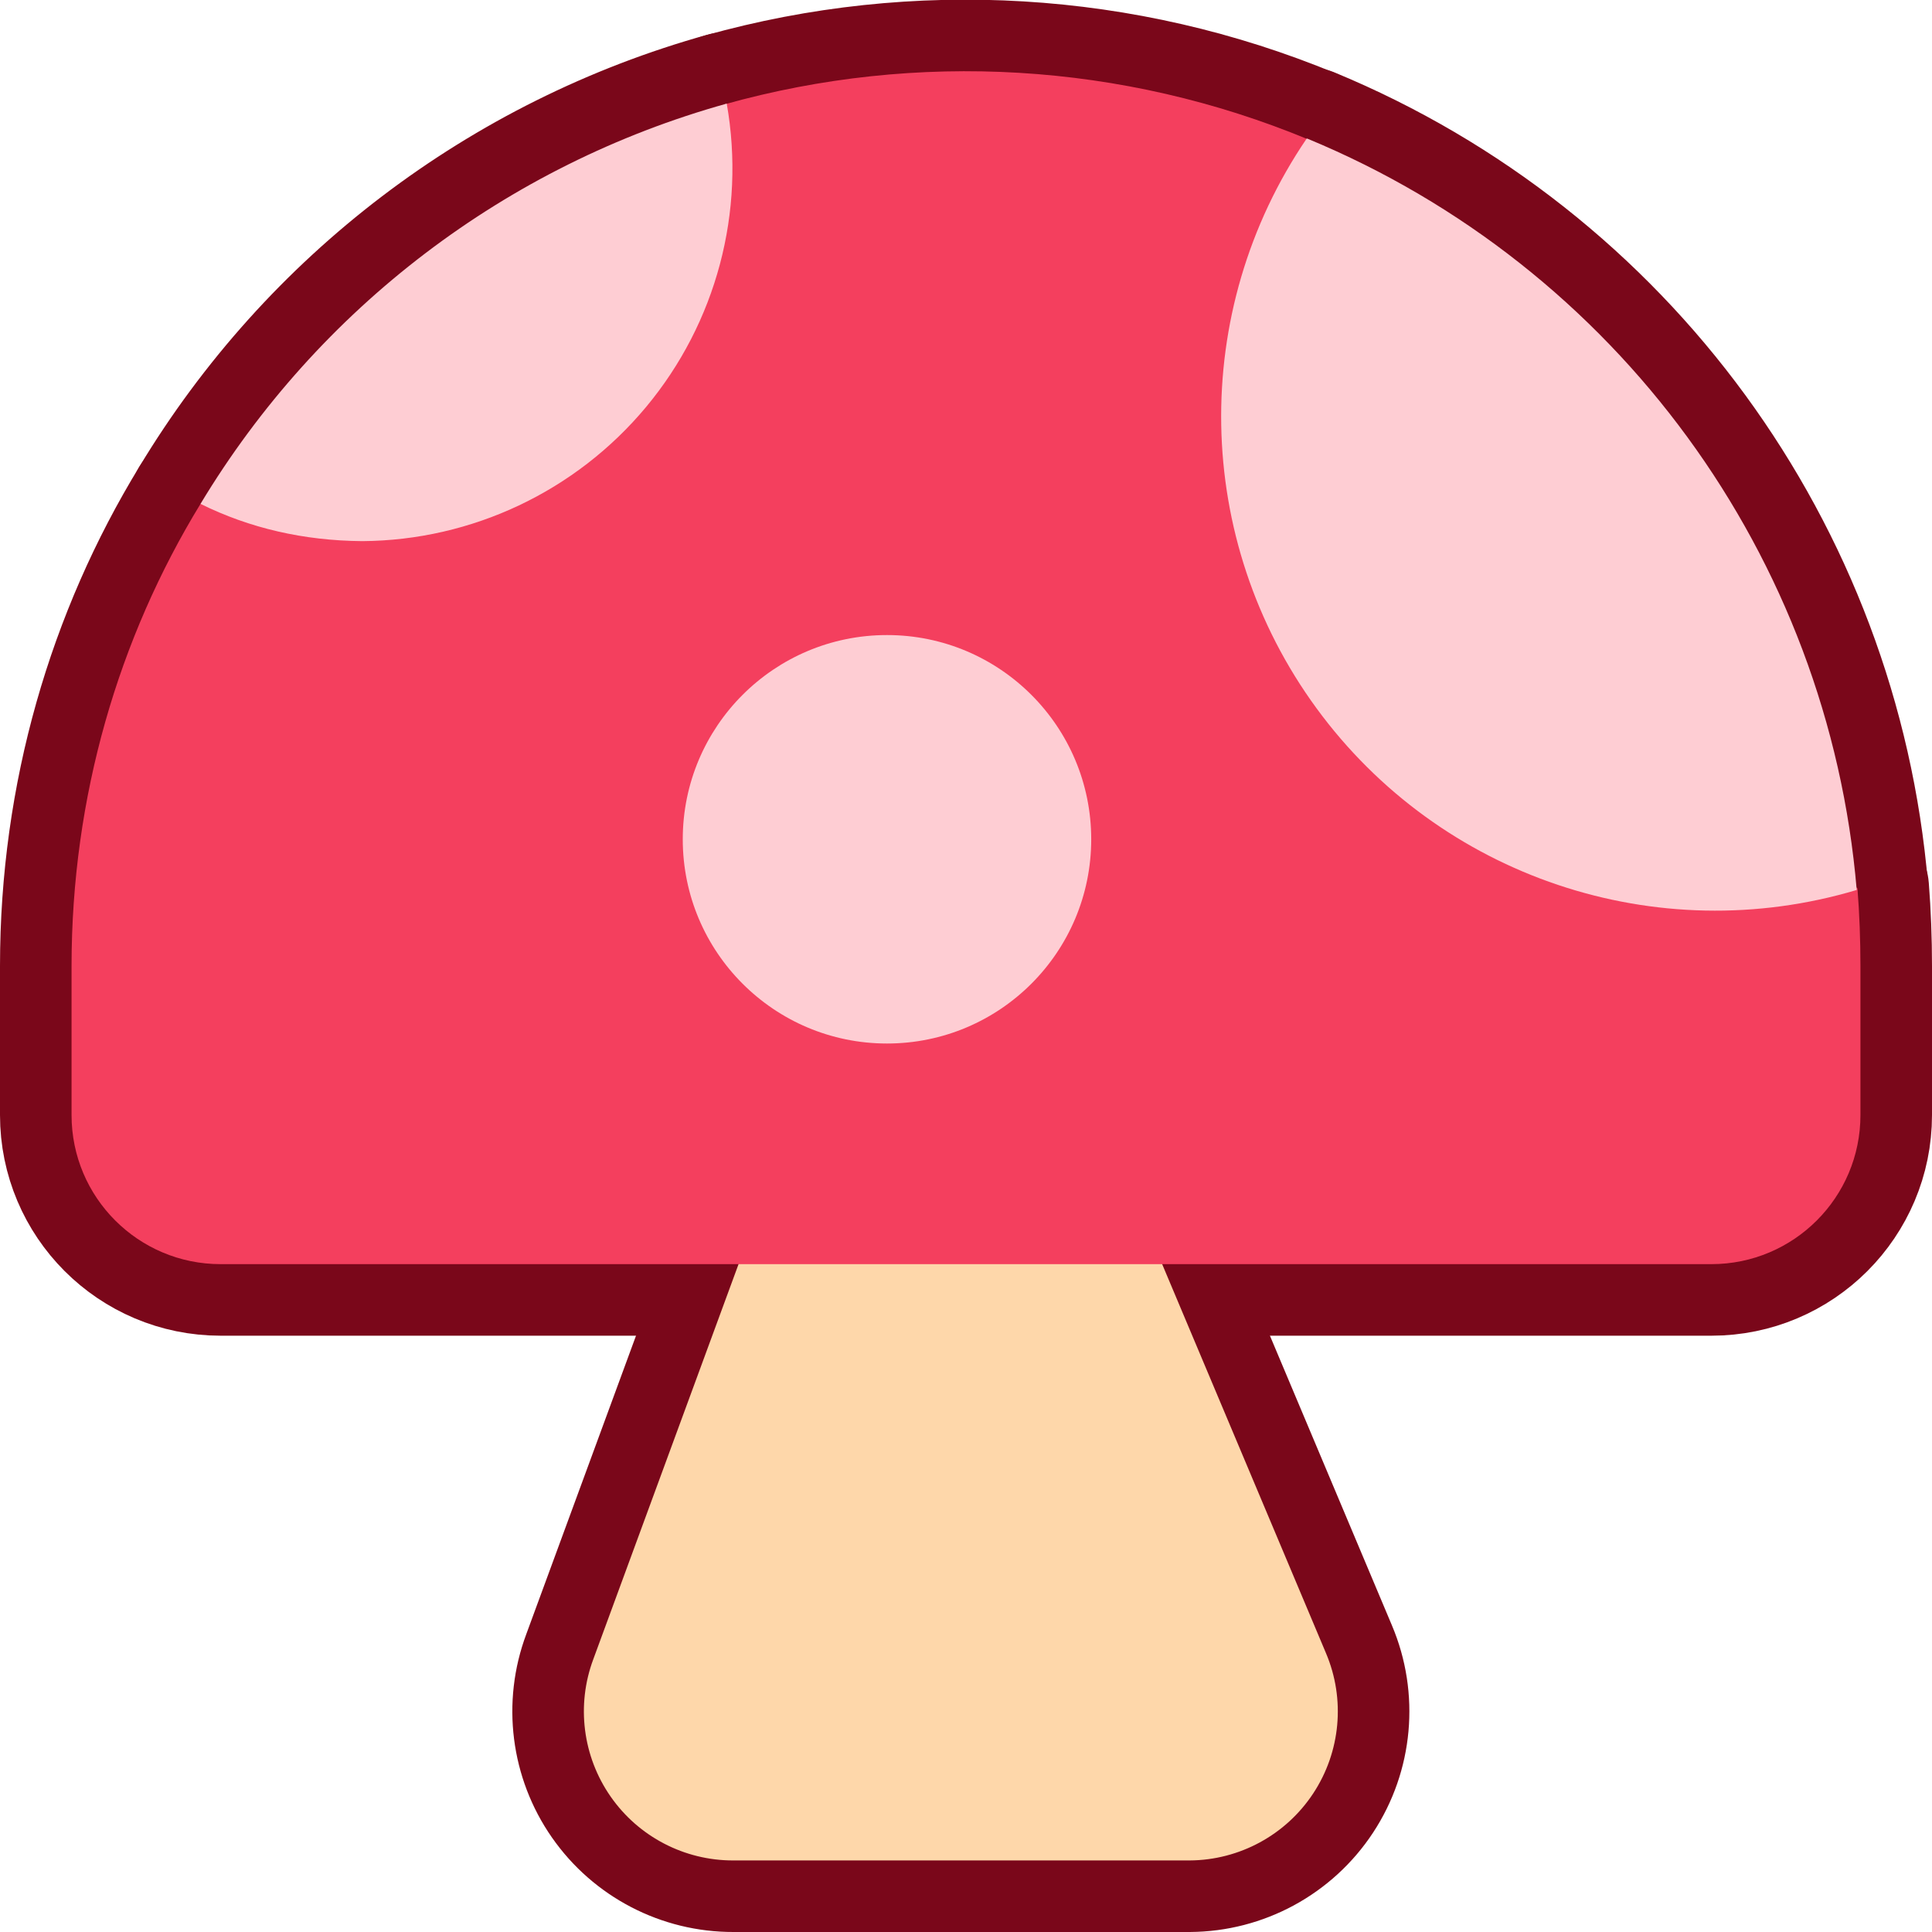
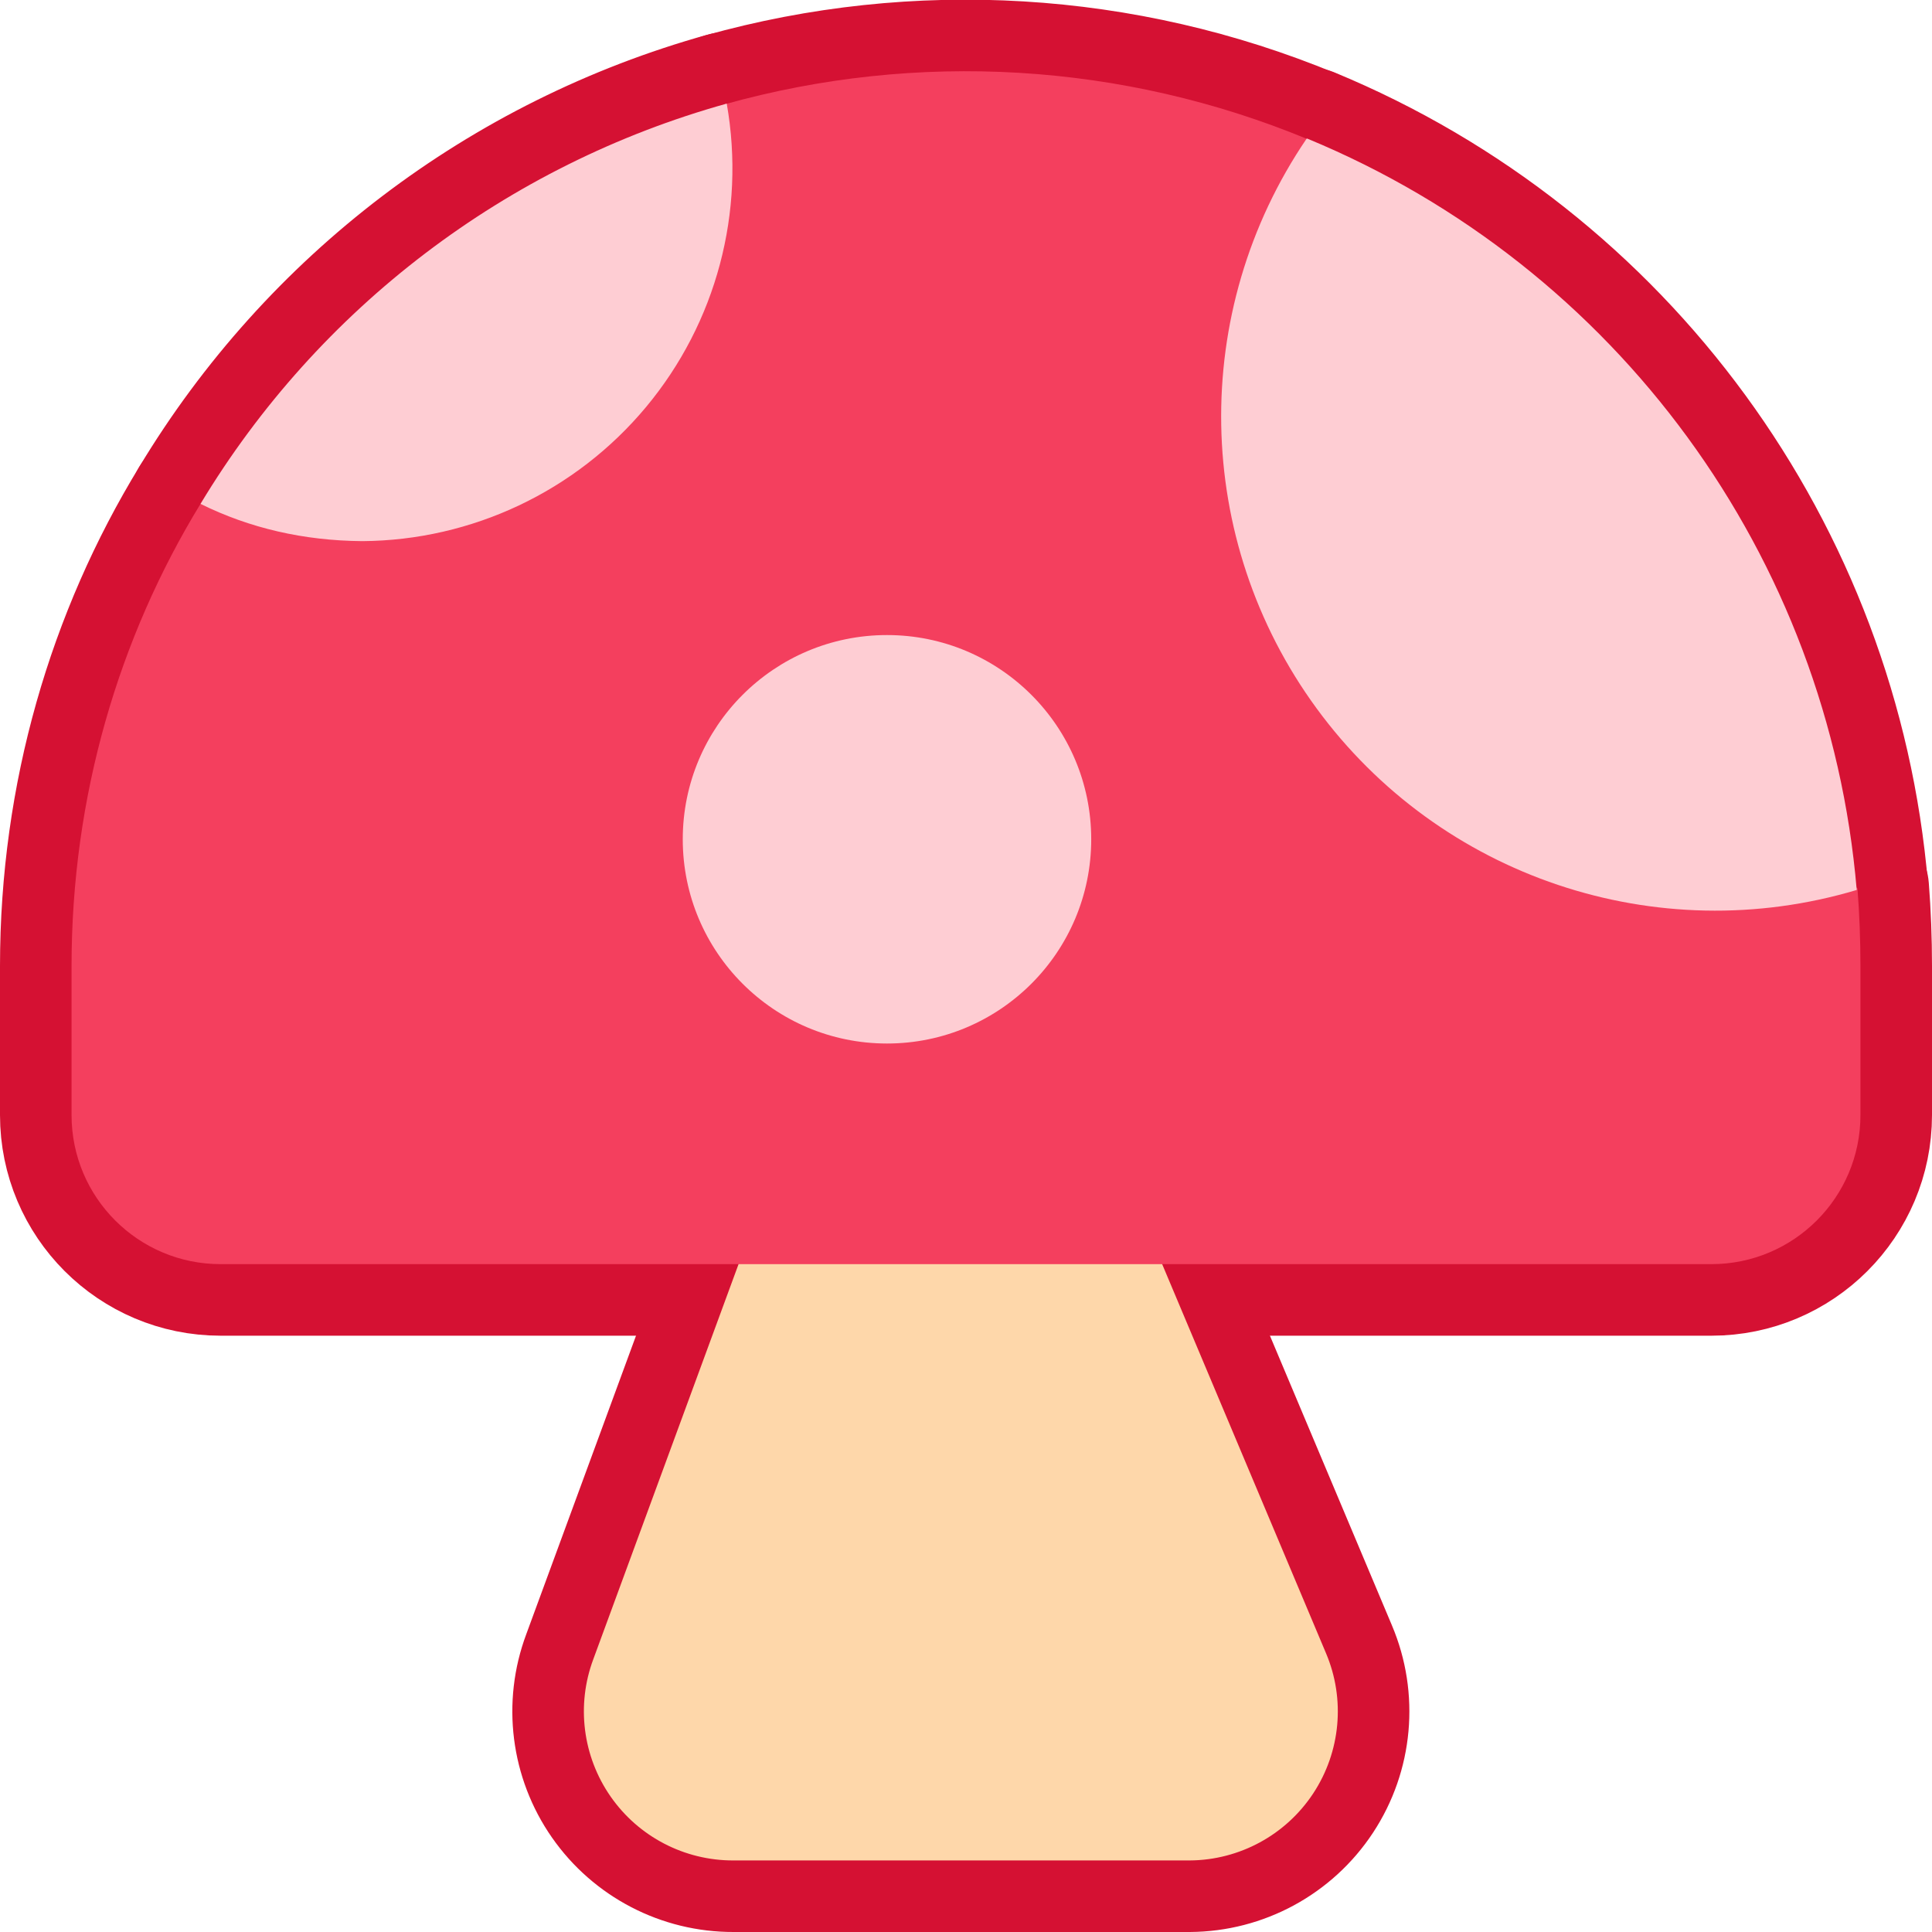
<svg xmlns="http://www.w3.org/2000/svg" width="25.92" height="25.92" fill="none" viewBox="3.04 3.04 25.92 25.92">
-   <g fill="#7a071a" stroke="#7a071a" stroke-linecap="round" stroke-linejoin="round" stroke-width="1.92">
+   <g fill="#d51133" stroke="#d51133" stroke-linecap="round" stroke-linejoin="round" stroke-width="1.92">
    <path d="m11 25.3 2.5-6.8H18l2.83 6.72A2 2 0 0 1 19 28h-6.12A2 2 0 0 1 11 25.3" />
    <path d="M4 16c0-2.27.63-4.4 1.73-6.2L9.5 8l3.26-3.56a12 12 0 0 1 7.83.47l2.91 5.59 4.46 4.46q.04.51.04 1.04v2a2 2 0 0 1-2 2H6a2 2 0 0 1-2-2z" />
    <path d="M12.79 4.43A5 5 0 0 1 7.9 10.3q-1.18-.01-2.17-.5a12 12 0 0 1 7.06-5.37m7.78.47a6.63 6.63 0 0 0 7.38 10.08A12 12 0 0 0 20.58 4.9m-5.64 12.14a2.74 2.74 0 1 0 0-5.48 2.74 2.74 0 0 0 0 5.48" />
  </g>
  <path fill="#fed7aa" d="m11 25.3 2.5-6.8H18l2.83 6.72A2 2 0 0 1 19 28h-6.12A2 2 0 0 1 11 25.3" />
  <path fill="#f43f5e" d="M4 16c0-2.27.63-4.4 1.73-6.2L9.5 8l3.26-3.56a12 12 0 0 1 7.83.47l2.91 5.59 4.46 4.46q.04.51.04 1.04v2a2 2 0 0 1-2 2H6a2 2 0 0 1-2-2z" />
  <path fill="#fecdd3" d="M12.79 4.43A5 5 0 0 1 7.9 10.3q-1.18-.01-2.17-.5a12 12 0 0 1 7.06-5.37m7.78.47a6.63 6.63 0 0 0 7.38 10.08A12 12 0 0 0 20.58 4.9m-5.64 12.14a2.74 2.74 0 1 0 0-5.48 2.74 2.74 0 0 0 0 5.48" />
</svg>
